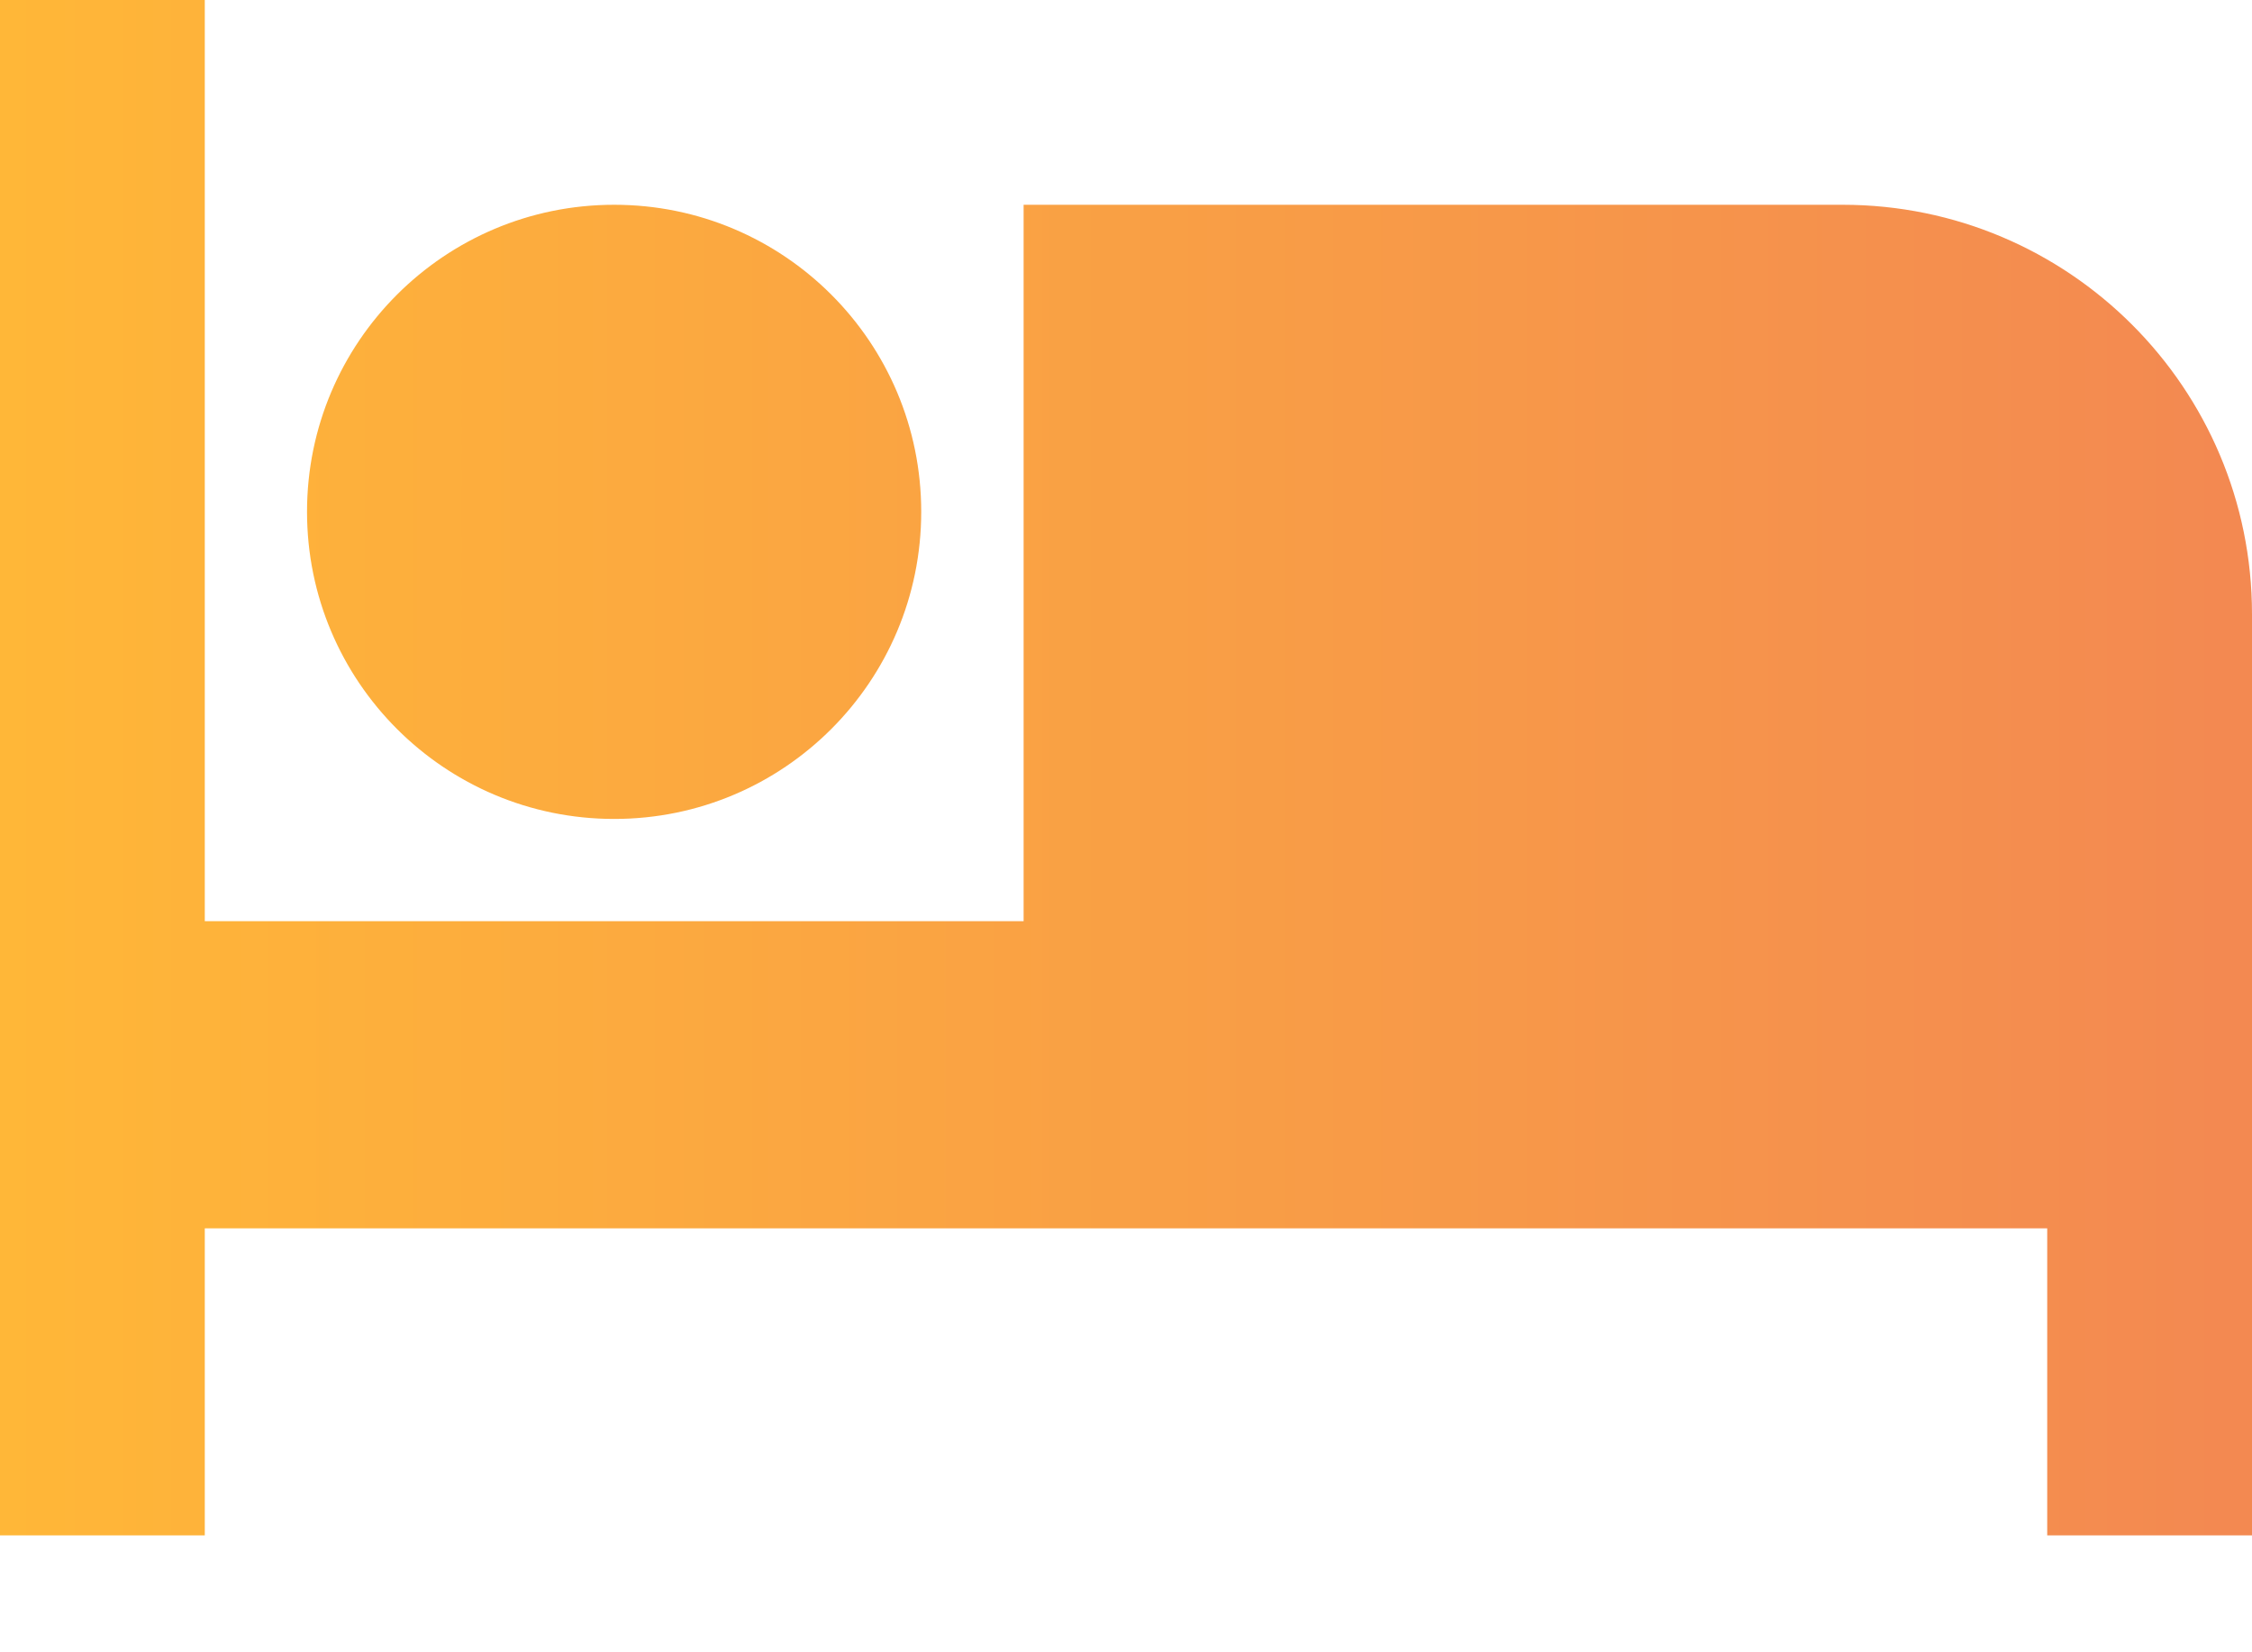
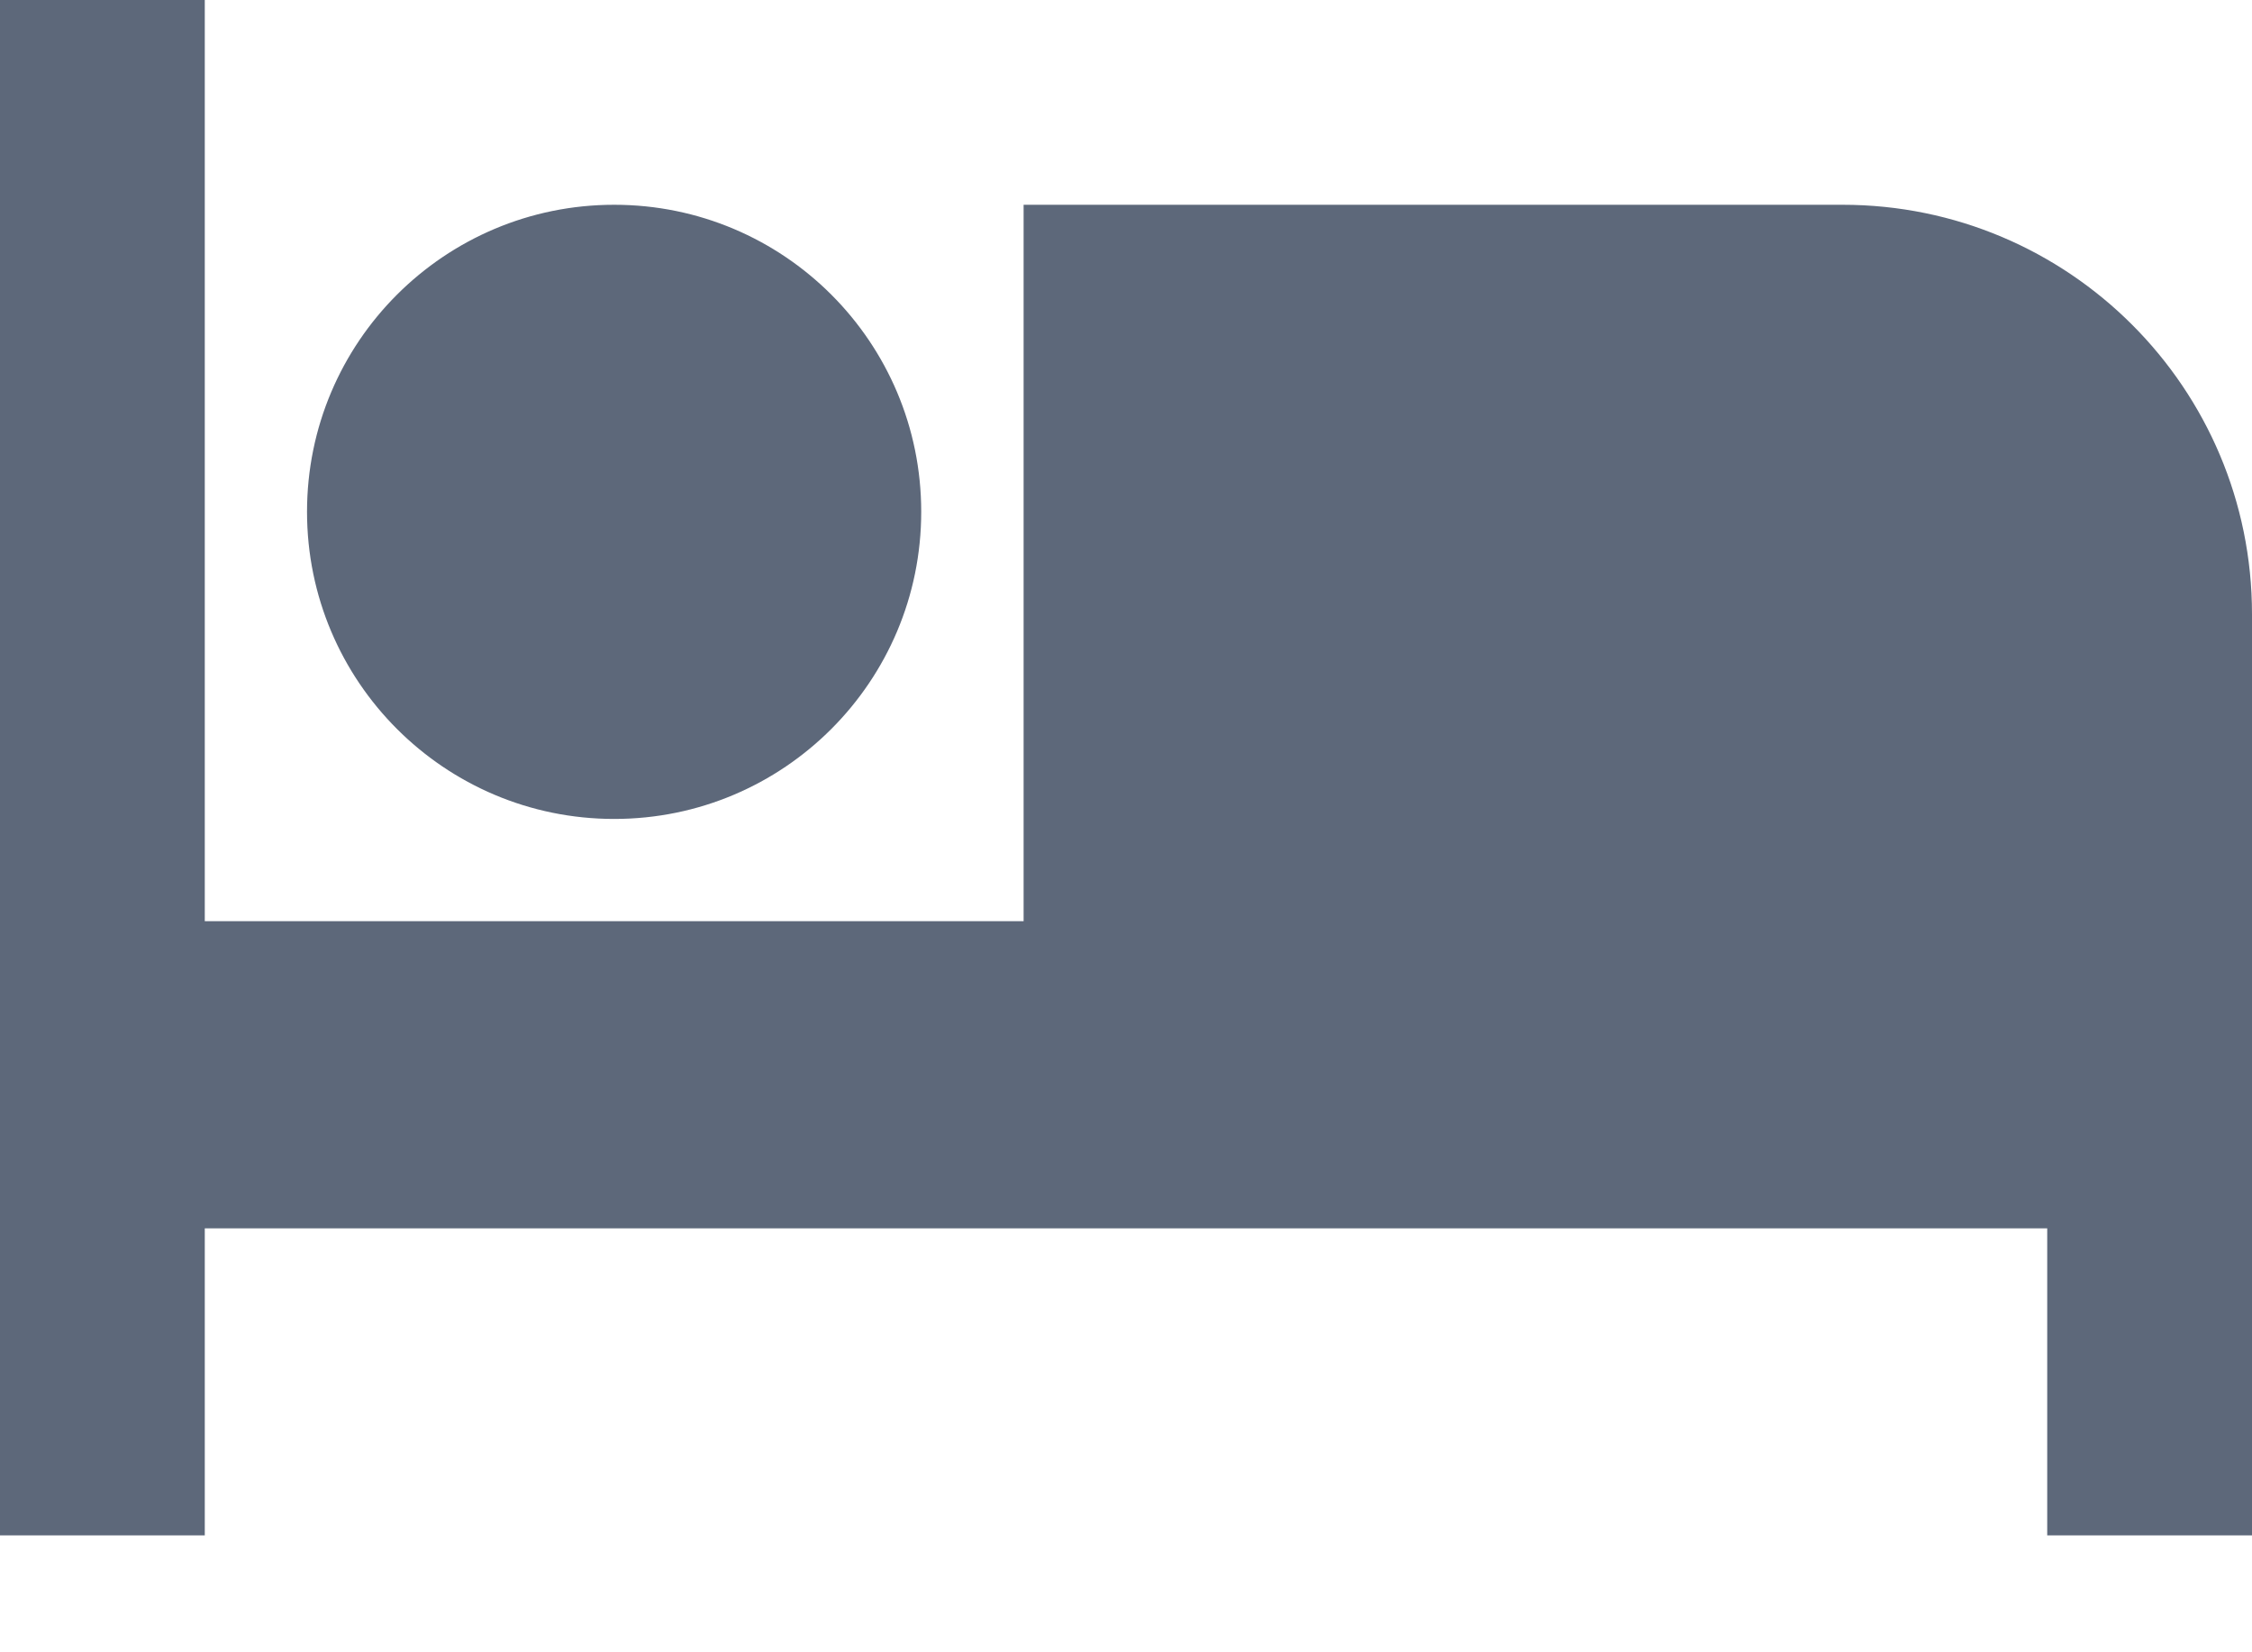
<svg xmlns="http://www.w3.org/2000/svg" width="15" height="11" viewBox="0 0 15 11" fill="none">
-   <path fill-rule="evenodd" clip-rule="evenodd" d="M6.818 1.364H12.273C13.779 1.364 15 2.585 15 4.091V10.227H13.636V8.182H1.364V10.227H0V0H1.364V6.136H6.818V1.364ZM6.136 3.409C6.136 4.539 5.221 5.455 4.091 5.455C2.961 5.455 2.045 4.539 2.045 3.409C2.045 2.279 2.961 1.364 4.091 1.364C5.221 1.364 6.136 2.279 6.136 3.409Z" fill="url(#paint0_linear)" fill-opacity="0.95" />
-   <defs>
-     <linearGradient id="paint0_linear" x1="0" y1="10.227" x2="15" y2="10.227" gradientUnits="userSpaceOnUse">
-       <stop stop-color="#FFB32D" />
-       <stop offset="1" stop-color="#F28248" />
-     </linearGradient>
-   </defs>
+   <path fill-rule="evenodd" clip-rule="evenodd" d="M6.818 1.364H12.273C13.779 1.364 15 2.585 15 4.091V10.227H13.636V8.182H1.364V10.227H0V0H1.364V6.136H6.818V1.364ZM6.136 3.409C6.136 4.539 5.221 5.455 4.091 5.455C2.961 5.455 2.045 4.539 2.045 3.409C2.045 2.279 2.961 1.364 4.091 1.364C5.221 1.364 6.136 2.279 6.136 3.409Z" fill="#5D687A" />
</svg>
